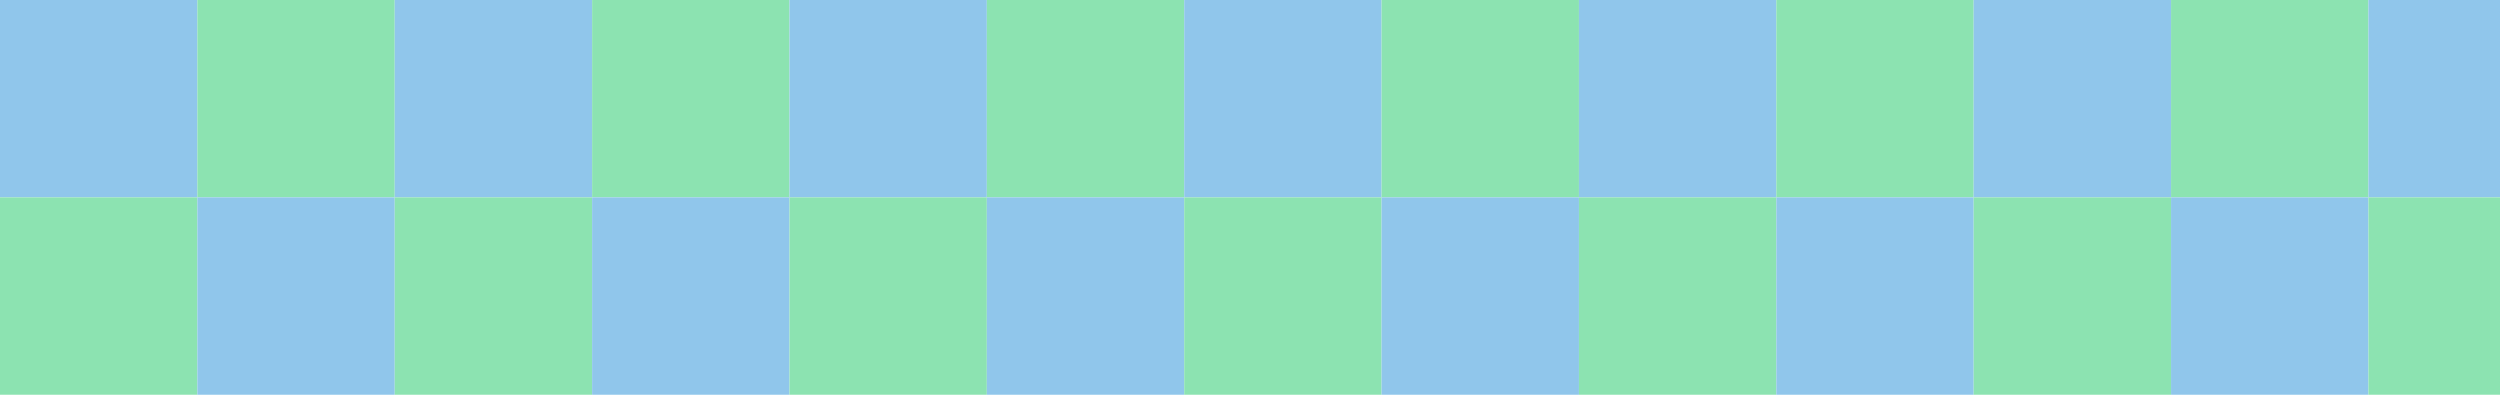
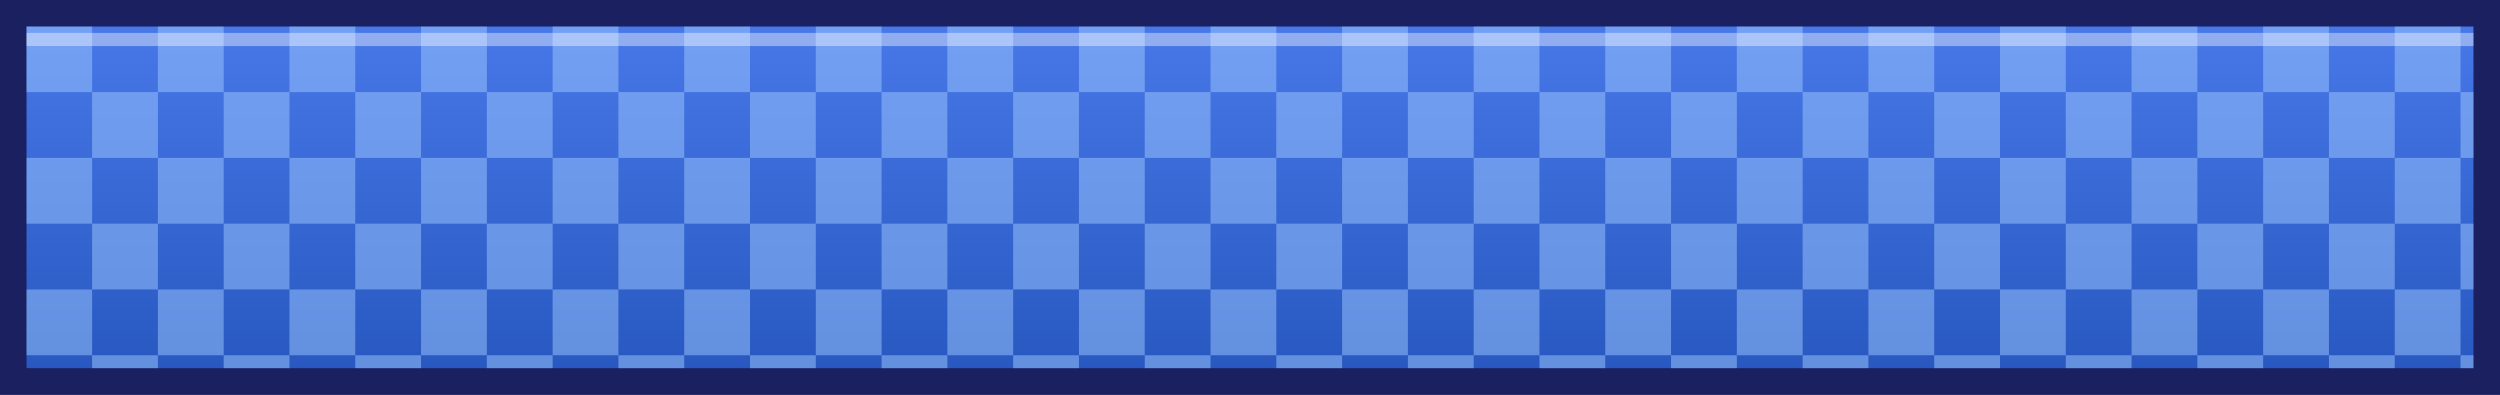
- <svg xmlns="http://www.w3.org/2000/svg" viewBox="0 0 190 30" width="190" height="30" opacity="0.55">
-   <rect x="0" y="0" width="15" height="15" fill="#3498db" />
-   <rect x="15" y="0" width="15" height="15" fill="#2ecc71" />
-   <rect x="30" y="0" width="15" height="15" fill="#3498db" />
-   <rect x="45" y="0" width="15" height="15" fill="#2ecc71" />
-   <rect x="60" y="0" width="15" height="15" fill="#3498db" />
-   <rect x="75" y="0" width="15" height="15" fill="#2ecc71" />
-   <rect x="90" y="0" width="15" height="15" fill="#3498db" />
-   <rect x="105" y="0" width="15" height="15" fill="#2ecc71" />
-   <rect x="120" y="0" width="15" height="15" fill="#3498db" />
-   <rect x="135" y="0" width="15" height="15" fill="#2ecc71" />
-   <rect x="150" y="0" width="15" height="15" fill="#3498db" />
-   <rect x="165" y="0" width="15" height="15" fill="#2ecc71" />
-   <rect x="180" y="0" width="10" height="15" fill="#3498db" />
-   <rect x="0" y="15" width="15" height="15" fill="#2ecc71" />
-   <rect x="15" y="15" width="15" height="15" fill="#3498db" />
-   <rect x="30" y="15" width="15" height="15" fill="#2ecc71" />
-   <rect x="45" y="15" width="15" height="15" fill="#3498db" />
-   <rect x="60" y="15" width="15" height="15" fill="#2ecc71" />
-   <rect x="75" y="15" width="15" height="15" fill="#3498db" />
-   <rect x="90" y="15" width="15" height="15" fill="#2ecc71" />
-   <rect x="105" y="15" width="15" height="15" fill="#3498db" />
-   <rect x="120" y="15" width="15" height="15" fill="#2ecc71" />
-   <rect x="135" y="15" width="15" height="15" fill="#3498db" />
-   <rect x="150" y="15" width="15" height="15" fill="#2ecc71" />
-   <rect x="165" y="15" width="15" height="15" fill="#3498db" />
-   <rect x="180" y="15" width="10" height="15" fill="#2ecc71" />
+ <svg xmlns="http://www.w3.org/2000/svg" viewBox="0 0 190 30" width="190" height="30">
+   <defs>
+     <linearGradient id="eg" x1="0" y1="0" x2="0" y2="1">
+       <stop offset="0%" stop-color="#4878e8" />
+       <stop offset="100%" stop-color="#2858c0" />
+     </linearGradient>
+   </defs>
+   <rect x="0" y="0" width="190" height="30" fill="#1a2060" />
+   <rect x="2" y="2" width="186" height="26" fill="url(#eg)" />
+   <rect x="2" y="2" width="5" height="5" fill="rgba(160,200,255,0.50)" />
+   <rect x="12" y="2" width="5" height="5" fill="rgba(160,200,255,0.50)" />
+   <rect x="22" y="2" width="5" height="5" fill="rgba(160,200,255,0.50)" />
+   <rect x="32" y="2" width="5" height="5" fill="rgba(160,200,255,0.50)" />
+   <rect x="42" y="2" width="5" height="5" fill="rgba(160,200,255,0.50)" />
+   <rect x="52" y="2" width="5" height="5" fill="rgba(160,200,255,0.50)" />
+   <rect x="62" y="2" width="5" height="5" fill="rgba(160,200,255,0.50)" />
+   <rect x="72" y="2" width="5" height="5" fill="rgba(160,200,255,0.50)" />
+   <rect x="82" y="2" width="5" height="5" fill="rgba(160,200,255,0.50)" />
+   <rect x="92" y="2" width="5" height="5" fill="rgba(160,200,255,0.50)" />
+   <rect x="102" y="2" width="5" height="5" fill="rgba(160,200,255,0.50)" />
+   <rect x="112" y="2" width="5" height="5" fill="rgba(160,200,255,0.50)" />
+   <rect x="122" y="2" width="5" height="5" fill="rgba(160,200,255,0.50)" />
+   <rect x="132" y="2" width="5" height="5" fill="rgba(160,200,255,0.50)" />
+   <rect x="142" y="2" width="5" height="5" fill="rgba(160,200,255,0.50)" />
+   <rect x="152" y="2" width="5" height="5" fill="rgba(160,200,255,0.50)" />
+   <rect x="162" y="2" width="5" height="5" fill="rgba(160,200,255,0.50)" />
+   <rect x="172" y="2" width="5" height="5" fill="rgba(160,200,255,0.50)" />
+   <rect x="182" y="2" width="5" height="5" fill="rgba(160,200,255,0.50)" />
+   <rect x="7" y="7" width="5" height="5" fill="rgba(160,200,255,0.50)" />
+   <rect x="17" y="7" width="5" height="5" fill="rgba(160,200,255,0.50)" />
+   <rect x="27" y="7" width="5" height="5" fill="rgba(160,200,255,0.50)" />
+   <rect x="37" y="7" width="5" height="5" fill="rgba(160,200,255,0.50)" />
+   <rect x="47" y="7" width="5" height="5" fill="rgba(160,200,255,0.50)" />
+   <rect x="57" y="7" width="5" height="5" fill="rgba(160,200,255,0.50)" />
+   <rect x="67" y="7" width="5" height="5" fill="rgba(160,200,255,0.50)" />
+   <rect x="77" y="7" width="5" height="5" fill="rgba(160,200,255,0.50)" />
+   <rect x="87" y="7" width="5" height="5" fill="rgba(160,200,255,0.50)" />
+   <rect x="97" y="7" width="5" height="5" fill="rgba(160,200,255,0.50)" />
+   <rect x="107" y="7" width="5" height="5" fill="rgba(160,200,255,0.50)" />
+   <rect x="117" y="7" width="5" height="5" fill="rgba(160,200,255,0.50)" />
+   <rect x="127" y="7" width="5" height="5" fill="rgba(160,200,255,0.50)" />
+   <rect x="137" y="7" width="5" height="5" fill="rgba(160,200,255,0.50)" />
+   <rect x="147" y="7" width="5" height="5" fill="rgba(160,200,255,0.50)" />
+   <rect x="157" y="7" width="5" height="5" fill="rgba(160,200,255,0.50)" />
+   <rect x="167" y="7" width="5" height="5" fill="rgba(160,200,255,0.50)" />
+   <rect x="177" y="7" width="5" height="5" fill="rgba(160,200,255,0.50)" />
+   <rect x="187" y="7" width="1" height="5" fill="rgba(160,200,255,0.50)" />
+   <rect x="2" y="12" width="5" height="5" fill="rgba(160,200,255,0.50)" />
+   <rect x="12" y="12" width="5" height="5" fill="rgba(160,200,255,0.50)" />
+   <rect x="22" y="12" width="5" height="5" fill="rgba(160,200,255,0.50)" />
+   <rect x="32" y="12" width="5" height="5" fill="rgba(160,200,255,0.50)" />
+   <rect x="42" y="12" width="5" height="5" fill="rgba(160,200,255,0.50)" />
+   <rect x="52" y="12" width="5" height="5" fill="rgba(160,200,255,0.50)" />
+   <rect x="62" y="12" width="5" height="5" fill="rgba(160,200,255,0.50)" />
+   <rect x="72" y="12" width="5" height="5" fill="rgba(160,200,255,0.50)" />
+   <rect x="82" y="12" width="5" height="5" fill="rgba(160,200,255,0.50)" />
+   <rect x="92" y="12" width="5" height="5" fill="rgba(160,200,255,0.50)" />
+   <rect x="102" y="12" width="5" height="5" fill="rgba(160,200,255,0.50)" />
+   <rect x="112" y="12" width="5" height="5" fill="rgba(160,200,255,0.50)" />
+   <rect x="122" y="12" width="5" height="5" fill="rgba(160,200,255,0.50)" />
+   <rect x="132" y="12" width="5" height="5" fill="rgba(160,200,255,0.50)" />
+   <rect x="142" y="12" width="5" height="5" fill="rgba(160,200,255,0.50)" />
+   <rect x="152" y="12" width="5" height="5" fill="rgba(160,200,255,0.50)" />
+   <rect x="162" y="12" width="5" height="5" fill="rgba(160,200,255,0.50)" />
+   <rect x="172" y="12" width="5" height="5" fill="rgba(160,200,255,0.50)" />
+   <rect x="182" y="12" width="5" height="5" fill="rgba(160,200,255,0.50)" />
+   <rect x="7" y="17" width="5" height="5" fill="rgba(160,200,255,0.50)" />
+   <rect x="17" y="17" width="5" height="5" fill="rgba(160,200,255,0.50)" />
+   <rect x="27" y="17" width="5" height="5" fill="rgba(160,200,255,0.50)" />
+   <rect x="37" y="17" width="5" height="5" fill="rgba(160,200,255,0.50)" />
+   <rect x="47" y="17" width="5" height="5" fill="rgba(160,200,255,0.50)" />
+   <rect x="57" y="17" width="5" height="5" fill="rgba(160,200,255,0.50)" />
+   <rect x="67" y="17" width="5" height="5" fill="rgba(160,200,255,0.50)" />
+   <rect x="77" y="17" width="5" height="5" fill="rgba(160,200,255,0.50)" />
+   <rect x="87" y="17" width="5" height="5" fill="rgba(160,200,255,0.50)" />
+   <rect x="97" y="17" width="5" height="5" fill="rgba(160,200,255,0.50)" />
+   <rect x="107" y="17" width="5" height="5" fill="rgba(160,200,255,0.50)" />
+   <rect x="117" y="17" width="5" height="5" fill="rgba(160,200,255,0.50)" />
+   <rect x="127" y="17" width="5" height="5" fill="rgba(160,200,255,0.50)" />
+   <rect x="137" y="17" width="5" height="5" fill="rgba(160,200,255,0.50)" />
+   <rect x="147" y="17" width="5" height="5" fill="rgba(160,200,255,0.50)" />
+   <rect x="157" y="17" width="5" height="5" fill="rgba(160,200,255,0.50)" />
+   <rect x="167" y="17" width="5" height="5" fill="rgba(160,200,255,0.50)" />
+   <rect x="177" y="17" width="5" height="5" fill="rgba(160,200,255,0.50)" />
+   <rect x="187" y="17" width="1" height="5" fill="rgba(160,200,255,0.50)" />
+   <rect x="2" y="22" width="5" height="5" fill="rgba(160,200,255,0.50)" />
+   <rect x="12" y="22" width="5" height="5" fill="rgba(160,200,255,0.50)" />
+   <rect x="22" y="22" width="5" height="5" fill="rgba(160,200,255,0.50)" />
+   <rect x="32" y="22" width="5" height="5" fill="rgba(160,200,255,0.50)" />
+   <rect x="42" y="22" width="5" height="5" fill="rgba(160,200,255,0.50)" />
+   <rect x="52" y="22" width="5" height="5" fill="rgba(160,200,255,0.50)" />
+   <rect x="62" y="22" width="5" height="5" fill="rgba(160,200,255,0.50)" />
+   <rect x="72" y="22" width="5" height="5" fill="rgba(160,200,255,0.50)" />
+   <rect x="82" y="22" width="5" height="5" fill="rgba(160,200,255,0.50)" />
+   <rect x="92" y="22" width="5" height="5" fill="rgba(160,200,255,0.50)" />
+   <rect x="102" y="22" width="5" height="5" fill="rgba(160,200,255,0.50)" />
+   <rect x="112" y="22" width="5" height="5" fill="rgba(160,200,255,0.50)" />
+   <rect x="122" y="22" width="5" height="5" fill="rgba(160,200,255,0.50)" />
+   <rect x="132" y="22" width="5" height="5" fill="rgba(160,200,255,0.50)" />
+   <rect x="142" y="22" width="5" height="5" fill="rgba(160,200,255,0.50)" />
+   <rect x="152" y="22" width="5" height="5" fill="rgba(160,200,255,0.50)" />
+   <rect x="162" y="22" width="5" height="5" fill="rgba(160,200,255,0.50)" />
+   <rect x="172" y="22" width="5" height="5" fill="rgba(160,200,255,0.50)" />
+   <rect x="182" y="22" width="5" height="5" fill="rgba(160,200,255,0.50)" />
+   <rect x="7" y="27" width="5" height="1" fill="rgba(160,200,255,0.50)" />
+   <rect x="17" y="27" width="5" height="1" fill="rgba(160,200,255,0.50)" />
+   <rect x="27" y="27" width="5" height="1" fill="rgba(160,200,255,0.50)" />
+   <rect x="37" y="27" width="5" height="1" fill="rgba(160,200,255,0.50)" />
+   <rect x="47" y="27" width="5" height="1" fill="rgba(160,200,255,0.50)" />
+   <rect x="57" y="27" width="5" height="1" fill="rgba(160,200,255,0.50)" />
+   <rect x="67" y="27" width="5" height="1" fill="rgba(160,200,255,0.50)" />
+   <rect x="77" y="27" width="5" height="1" fill="rgba(160,200,255,0.50)" />
+   <rect x="87" y="27" width="5" height="1" fill="rgba(160,200,255,0.50)" />
+   <rect x="97" y="27" width="5" height="1" fill="rgba(160,200,255,0.50)" />
+   <rect x="107" y="27" width="5" height="1" fill="rgba(160,200,255,0.50)" />
+   <rect x="117" y="27" width="5" height="1" fill="rgba(160,200,255,0.50)" />
+   <rect x="127" y="27" width="5" height="1" fill="rgba(160,200,255,0.50)" />
+   <rect x="137" y="27" width="5" height="1" fill="rgba(160,200,255,0.50)" />
+   <rect x="147" y="27" width="5" height="1" fill="rgba(160,200,255,0.50)" />
+   <rect x="157" y="27" width="5" height="1" fill="rgba(160,200,255,0.50)" />
+   <rect x="167" y="27" width="5" height="1" fill="rgba(160,200,255,0.50)" />
+   <rect x="177" y="27" width="5" height="1" fill="rgba(160,200,255,0.50)" />
+   <rect x="187" y="27" width="1" height="1" fill="rgba(160,200,255,0.50)" />
+   <line x1="2" y1="3" x2="188" y2="3" stroke="rgba(255,255,255,0.40)" stroke-width="1" />
+   <rect x="1" y="1" width="188" height="28" fill="none" stroke="#1a2060" stroke-width="2" />
</svg>
